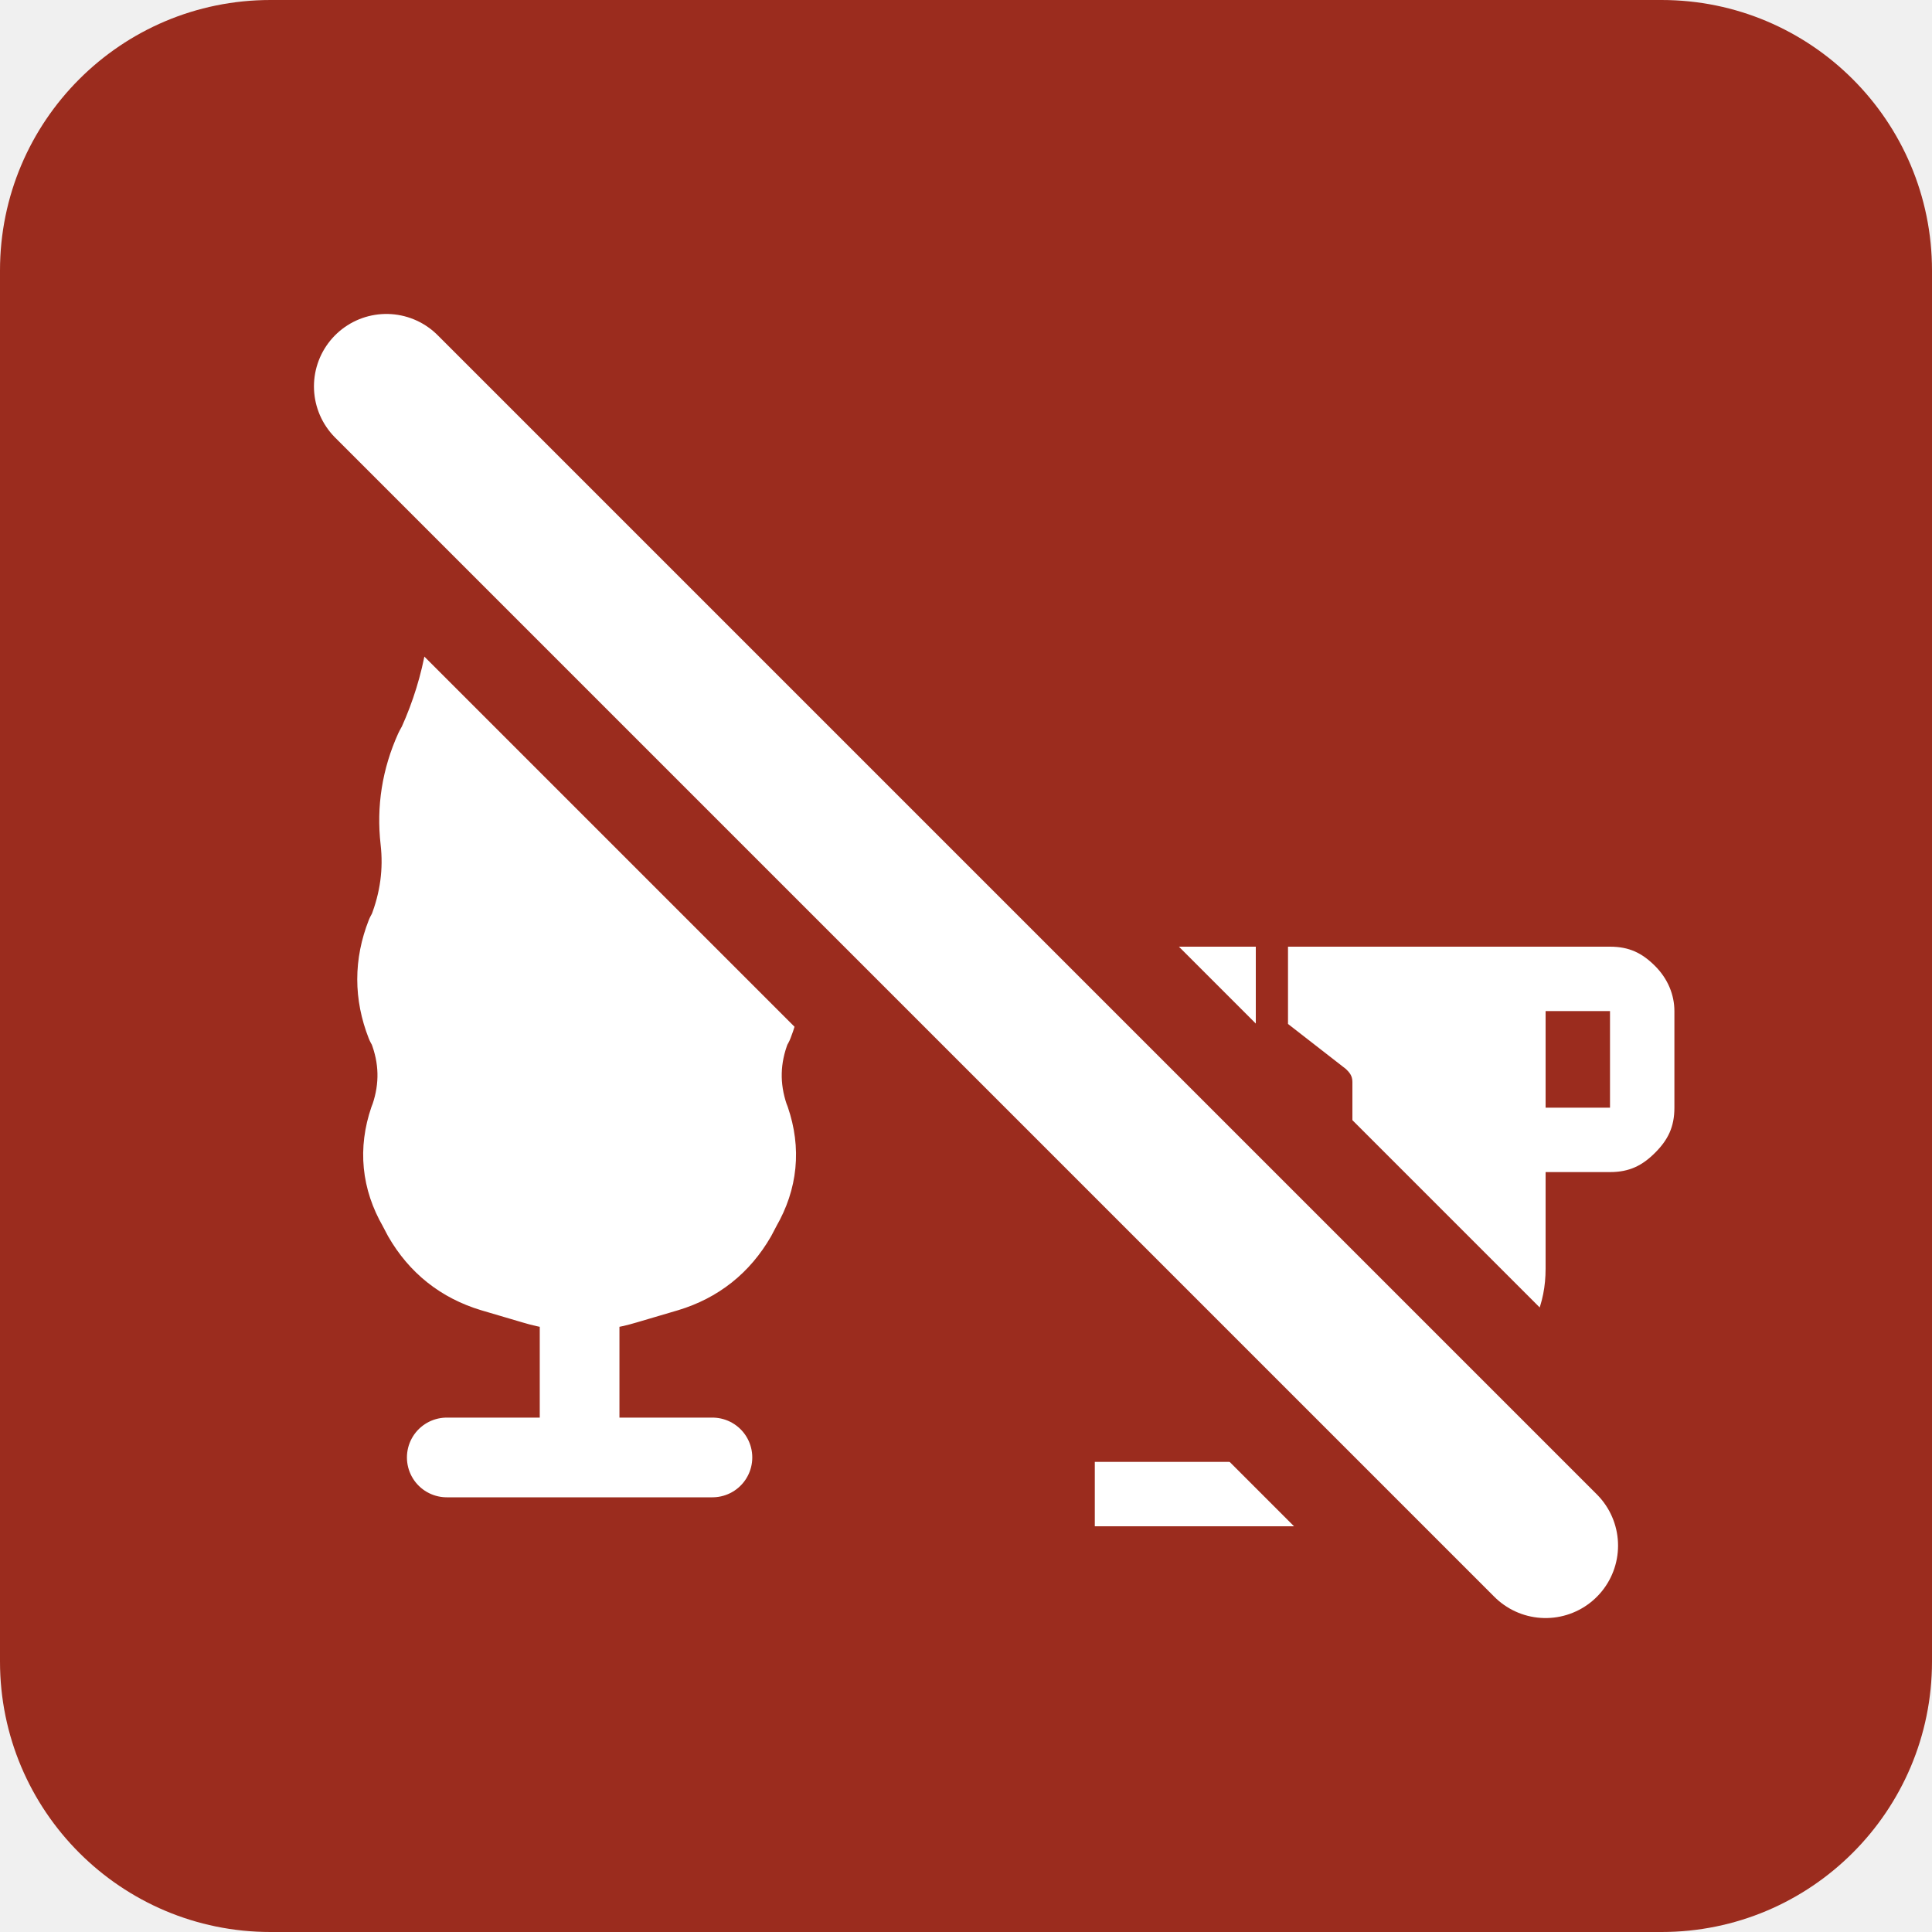
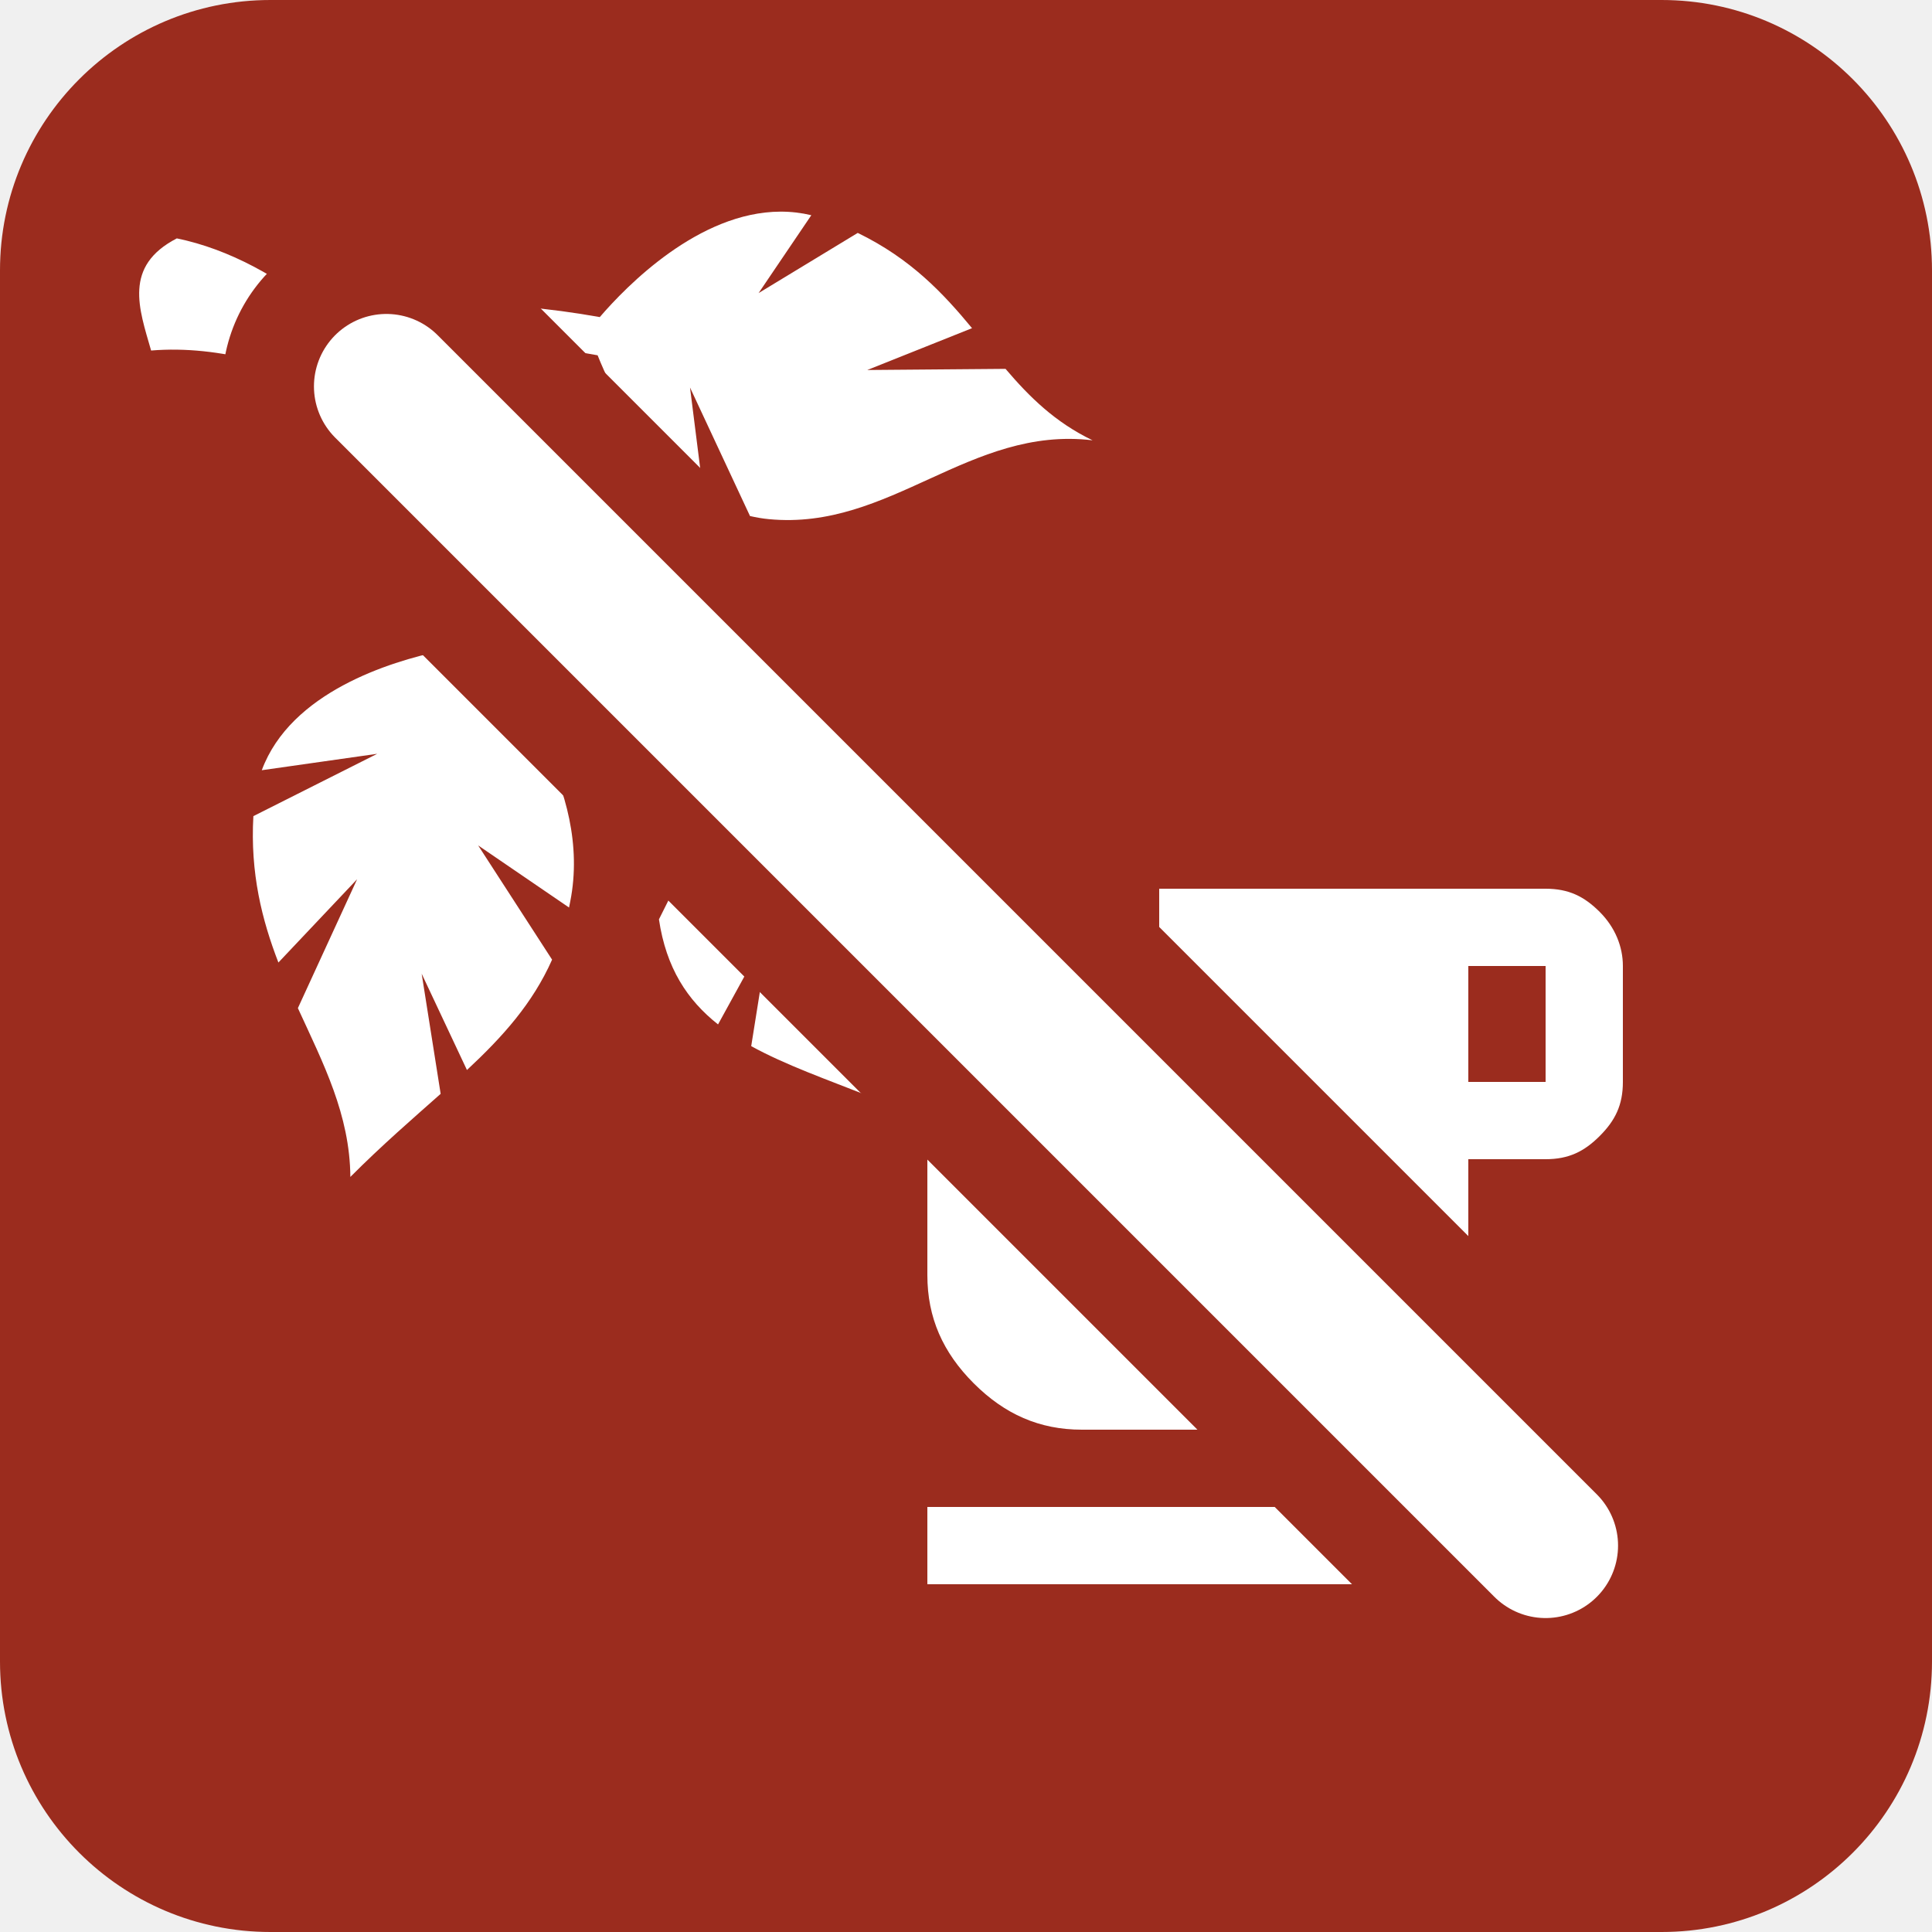
<svg xmlns="http://www.w3.org/2000/svg" viewBox="0 0 100 100" width="100" height="100">
  <rect width="100" height="100" rx="14" fill="#9B2C1E" />
-   <g transform="translate(-3.000 17.000) scale(2.75)">
-     <g stroke="#FFFFFF" stroke-width="0.73" stroke-linejoin="round" stroke-linecap="round">
-       <path fill="#FFFFFF" stroke="#FFFFFF" stroke-linecap="round" stroke-linejoin="round" stroke-width="1.5" d="m12.86 17.99l.78-.23q.86-.26 1.31-1.04l.1-.19q.45-.78.16-1.63l-.02-.05q-.29-.85.04-1.69l.04-.07q.33-.84 0-1.68l-.04-.07q-.33-.84-.23-1.71q.1-.88-.27-1.7l-.06-.11q-.37-.82-.52-1.69q-.15-.88-.71-1.58l-.88-1.1q-.56-.7-1.12 0l-.88 1.1q-.56.7-.71 1.58q-.15.87-.52 1.69l-.06.11q-.37.82-.27 1.7q.1.87-.23 1.71l-.04.07q-.33.84 0 1.68l.04.07q.33.84.04 1.69l-.02.05q-.29.85.16 1.63l.1.19q.45.78 1.31 1.04l.78.23q.86.26 1.72 0m-.86.26v3m-2.5 0h5" />
+   <g transform="translate(5.000 9.000) scale(0.10547)">
+     <path fill="#FFFFFF" d="M335.594 18.53c-40.164.157-75.583 36.542-88.656 51.75c-25.09-4.49-50.48-6.746-76.094-6.53c-19.542.165-39.218 1.786-58.97 4.875c-22.38-17.928-46.586-31.63-72.5-36.97C12.973 45.292 20.87 66.202 26.75 86.688c33.85-2.782 68.376 8.017 103.063 24.438a596 596 0 0 1 22.468 15.75c10.193 36.02 15.185 71.684 16.75 107.22c-24.967 5.267-73.76 20.245-87.968 58.56l56.657-8.06l-60.782 30.592c-1.59 28.013 4.228 50.995 12.28 71.844l38.626-40.874l-29.063 63.25c12.435 27.13 25.52 52.227 25.75 82.844c15.673-15.742 30.667-28.657 44.314-40.78l-9.313-58.94l22.22 47.25c17.657-16.465 32.232-32.686 41.78-54.155l-36.28-56.063l44.594 30.47c.21-.965.4-1.953.594-2.938c11.05-55.837-31.68-107.473-44.657-121.625c-1.19-29.747-4.676-59.735-11.5-90.032c39.703 32.23 78.083 71.073 113.064 115.28c-8.172 28.668-12.69 52.292-14.156 71.97l31.593-28.47l-30.81 61.626c3.548 23.952 13.97 39.684 29 51.562l25.342-46.156l-9.062 56.813c16.678 9.177 36.777 16.253 58.406 24.78c-.176-16.76.29-29.34.28-48.343l17.564 55.688c18.85 8.084 38.462 17.87 57.72 31.562c2.478-28.53 2.51-57.14-.345-84.188l-53.688-20.625l51.594 4.313c-3.97-25.8-10.814-49.764-20.967-70.313L371.5 307.344l47.094-8.53c-21.232-29.417-52.085-47.727-94.563-47.69c-5.655.006-11.52.36-17.592 1.032c-49.197-62.79-105.105-115.302-162.657-154.25a401 401 0 0 0-13.155-12.97c38.91-4.456 77.396-2.886 115.25 4.095c7.227 18.038 23.78 51.747 52.094 69.376l-6.75-53.562l29.436 63.062c2.974.69 6.026 1.226 9.188 1.53c59.64 5.77 98.592-45.932 158.937-38.686c-18.445-8.86-31.076-21.388-42.717-35.063l-67.844.563l51.405-20.53c-14.13-17.083-30.05-34.107-56.094-46.75L324.876 58.5l25.875-38.22a64.8 64.8 0 0 0-15.156-1.75z" />
+   </g>
+   <g transform="translate(40.000 40.000) scale(2)">
+     <g stroke="#9B2C1E" stroke-width="2.00" stroke-linejoin="round" fill="#9B2C1E">
+       <path fill="#9B2C1E" d="M4 19h16v2H4zM20 8V5h-2v3zm0-5c.6 0 1 .2 1.4.6s.6.9.6 1.4v3c0 .6-.2 1-.6 1.4s-.8.6-1.4.6h-2v3c0 1.1-.4 2-1.2 2.8S15.1 17 14 17H8c-1.1 0-2-.4-2.8-1.2S4 14.1 4 13V3h5v2.4L7.2 6.8c-.1.1-.2.3-.2.4v4.3c0 .3.2.5.5.5h4c.3 0 .5-.2.5-.5V7.2c0-.2-.1-.3-.2-.4L10 5.4V3z" />
    </g>
  </g>
-   <g transform="translate(50.000 44.000) scale(1.66667)">
+   <g transform="translate(40.000 40.000) scale(2)">
    <path fill="#FFFFFF" d="M4 19h16v2H4zM20 8V5h-2v3zm0-5c.6 0 1 .2 1.4.6s.6.9.6 1.4v3c0 .6-.2 1-.6 1.4s-.8.6-1.4.6h-2v3c0 1.1-.4 2-1.2 2.8S15.1 17 14 17H8c-1.1 0-2-.4-2.8-1.2S4 14.1 4 13V3h5v2.4L7.2 6.8c-.1.1-.2.3-.2.4v4.3c0 .3.2.5.5.5h4c.3 0 .5-.2.5-.5V7.2c0-.2-.1-.3-.2-.4L10 5.4V3z" />
  </g>
  <line x1="20" y1="20" x2="80" y2="80" stroke="#9B2C1E" stroke-width="17" stroke-linecap="round" />
  <line x1="20" y1="20" x2="80" y2="80" stroke="#FFFFFF" stroke-width="7.5" stroke-linecap="round" />
</svg>
